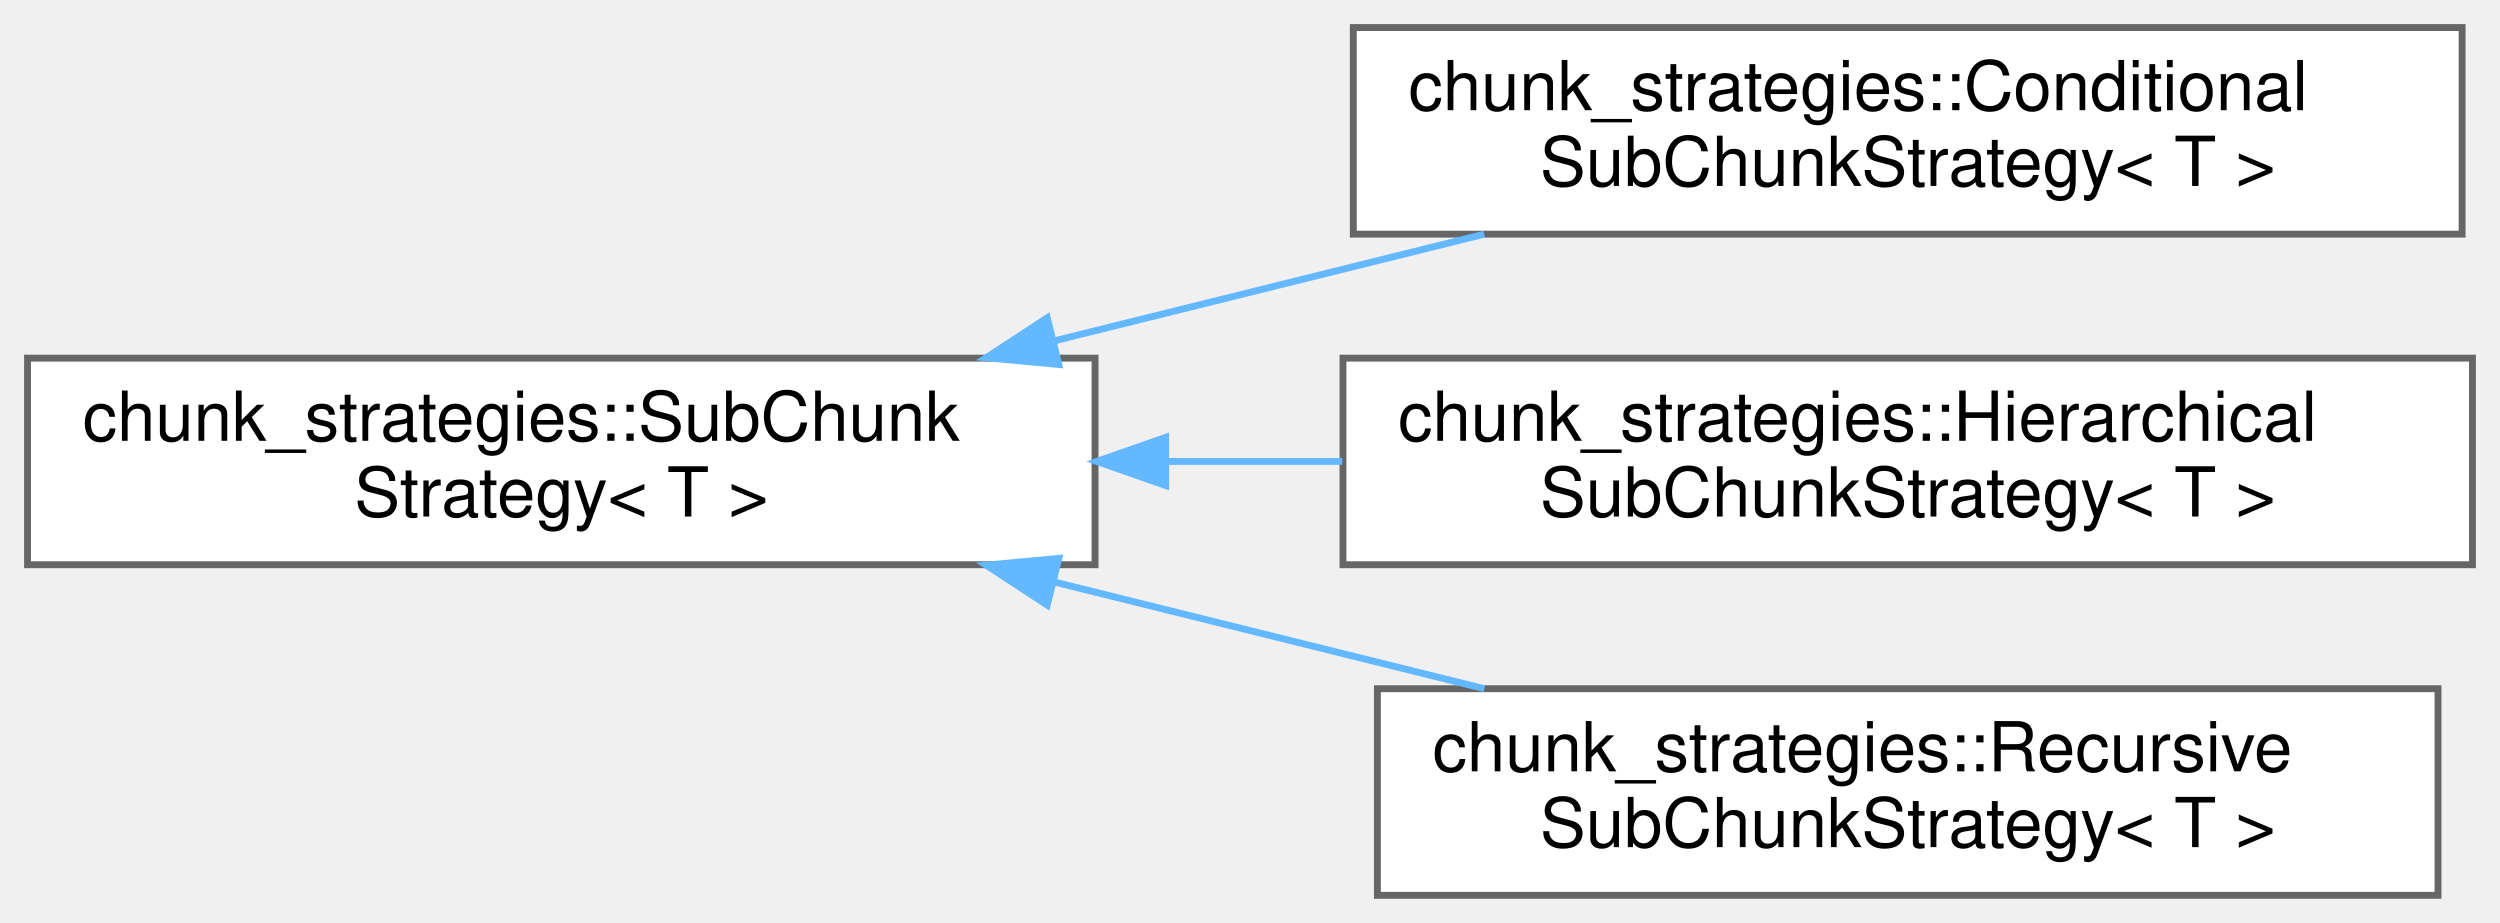
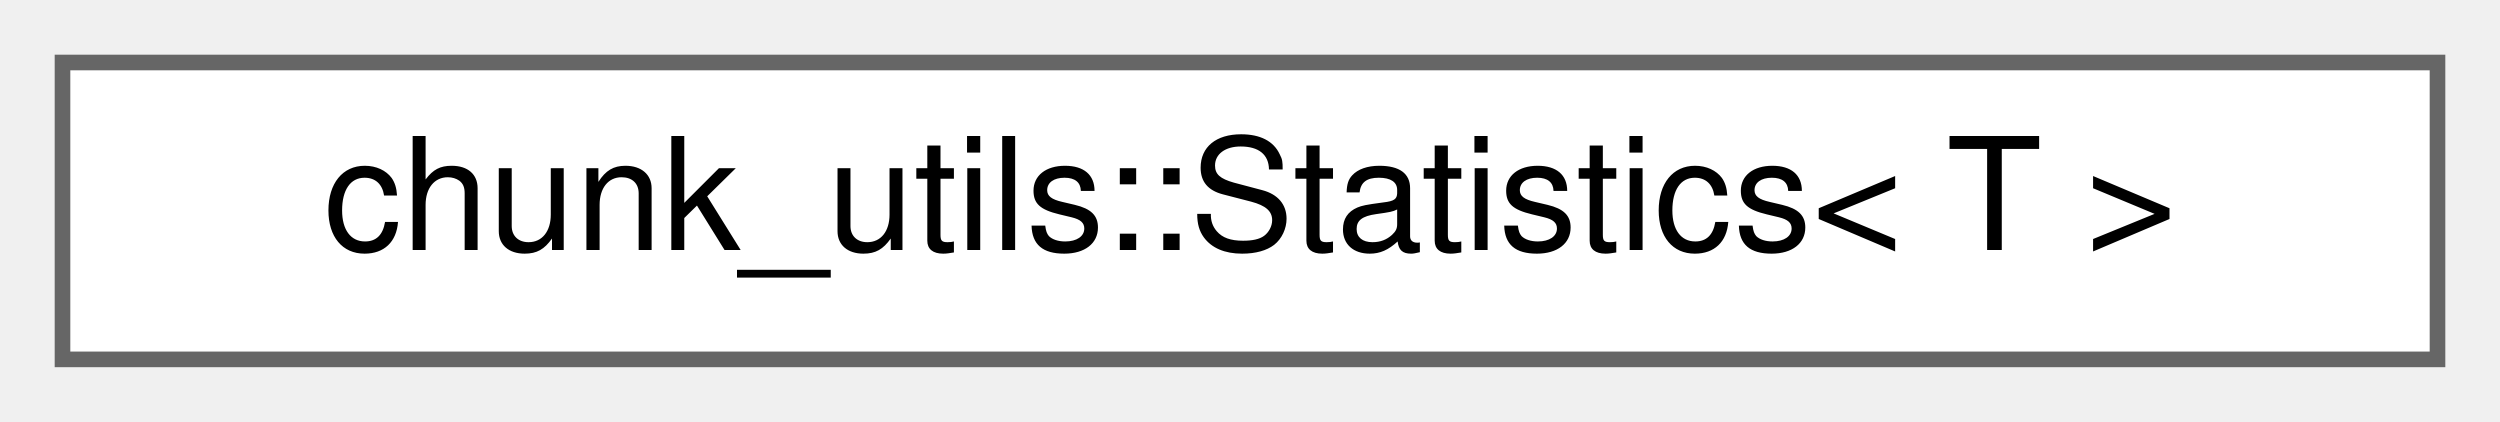
- <svg xmlns="http://www.w3.org/2000/svg" xmlns:xlink="http://www.w3.org/1999/xlink" width="363pt" height="134pt" viewBox="0.00 0.00 363.00 134.00">
-   <g id="graph0" class="graph" transform="scale(1 1) rotate(0) translate(4 130)">
+ <svg xmlns="http://www.w3.org/2000/svg" xmlns:xlink="http://www.w3.org/1999/xlink" width="160pt" height="27pt" viewBox="0.00 0.00 160.00 27.00">
+   <g id="graph0" class="graph" transform="scale(1 1) rotate(0) translate(4 23)">
    <g id="Node000000" class="node">
      <g id="a_Node000000">
-         <a xlink:href="classchunk__strategies_1_1SubChunkStrategy.html" target="_top" xlink:title="Base class for sub-chunking strategies.">
-           <polygon fill="white" stroke="#666666" points="155,-78 0,-78 0,-48 155,-48 155,-78" />
-           <text text-anchor="start" x="8" y="-66" font-family="Helvetica,sans-Serif" font-size="10.00">chunk_strategies::SubChunk</text>
-           <text text-anchor="middle" x="77.5" y="-55" font-family="Helvetica,sans-Serif" font-size="10.00">Strategy&lt; T &gt;</text>
-         </a>
-       </g>
-     </g>
-     <g id="Node000001" class="node">
-       <g id="a_Node000001">
-         <a xlink:href="classchunk__strategies_1_1ConditionalSubChunkStrategy.html" target="_top" xlink:title="Strategy for conditional sub-chunking based on chunk properties.">
-           <polygon fill="white" stroke="#666666" points="353.5,-126 192.5,-126 192.5,-96 353.5,-96 353.5,-126" />
-           <text text-anchor="start" x="200.5" y="-114" font-family="Helvetica,sans-Serif" font-size="10.00">chunk_strategies::Conditional</text>
-           <text text-anchor="middle" x="273" y="-103" font-family="Helvetica,sans-Serif" font-size="10.00">SubChunkStrategy&lt; T &gt;</text>
-         </a>
-       </g>
-     </g>
-     <g id="edge7_Node000000_Node000001" class="edge">
-       <g id="a_edge7_Node000000_Node000001">
-         <a xlink:title=" ">
-           <path fill="none" stroke="#63b8ff" d="M149.09,-80.51C169.56,-85.59 191.73,-91.09 211.52,-96" />
-           <polygon fill="#63b8ff" stroke="#63b8ff" points="149.74,-77.07 139.19,-78.06 148.06,-83.86 149.74,-77.07" />
-         </a>
-       </g>
-     </g>
-     <g id="Node000002" class="node">
-       <g id="a_Node000002">
-         <a xlink:href="classchunk__strategies_1_1HierarchicalSubChunkStrategy.html" target="_top" xlink:title="Strategy for hierarchical sub-chunking using multiple strategies.">
-           <polygon fill="white" stroke="#666666" points="355,-78 191,-78 191,-48 355,-48 355,-78" />
-           <text text-anchor="start" x="199" y="-66" font-family="Helvetica,sans-Serif" font-size="10.00">chunk_strategies::Hierarchical</text>
-           <text text-anchor="middle" x="273" y="-55" font-family="Helvetica,sans-Serif" font-size="10.00">SubChunkStrategy&lt; T &gt;</text>
-         </a>
-       </g>
-     </g>
-     <g id="edge8_Node000000_Node000002" class="edge">
-       <g id="a_edge8_Node000000_Node000002">
-         <a xlink:title=" ">
-           <path fill="none" stroke="#63b8ff" d="M165.5,-63C173.95,-63 182.5,-63 190.89,-63" />
-           <polygon fill="#63b8ff" stroke="#63b8ff" points="165.25,-59.5 155.25,-63 165.25,-66.5 165.25,-59.5" />
-         </a>
-       </g>
-     </g>
-     <g id="Node000003" class="node">
-       <g id="a_Node000003">
-         <a xlink:href="classchunk__strategies_1_1RecursiveSubChunkStrategy.html" target="_top" xlink:title="Strategy for applying recursive sub-chunking.">
-           <polygon fill="white" stroke="#666666" points="350,-30 196,-30 196,0 350,0 350,-30" />
-           <text text-anchor="start" x="204" y="-18" font-family="Helvetica,sans-Serif" font-size="10.00">chunk_strategies::Recursive</text>
-           <text text-anchor="middle" x="273" y="-7" font-family="Helvetica,sans-Serif" font-size="10.00">SubChunkStrategy&lt; T &gt;</text>
-         </a>
-       </g>
-     </g>
-     <g id="edge9_Node000000_Node000003" class="edge">
-       <g id="a_edge9_Node000000_Node000003">
-         <a xlink:title=" ">
-           <path fill="none" stroke="#63b8ff" d="M149.09,-45.49C169.56,-40.41 191.73,-34.91 211.52,-30" />
-           <polygon fill="#63b8ff" stroke="#63b8ff" points="148.06,-42.14 139.19,-47.94 149.74,-48.93 148.06,-42.14" />
+         <a xlink:href="classchunk__utils_1_1Statistics.html" target="_top" xlink:title=" ">
+           <polygon fill="white" stroke="#666666" points="152,-19 0,-19 0,0 152,0 152,-19" />
+           <text text-anchor="middle" x="76" y="-7" font-family="Helvetica,sans-Serif" font-size="10.00">chunk_utils::Statistics&lt; T &gt;</text>
        </a>
      </g>
    </g>
  </g>
</svg>
